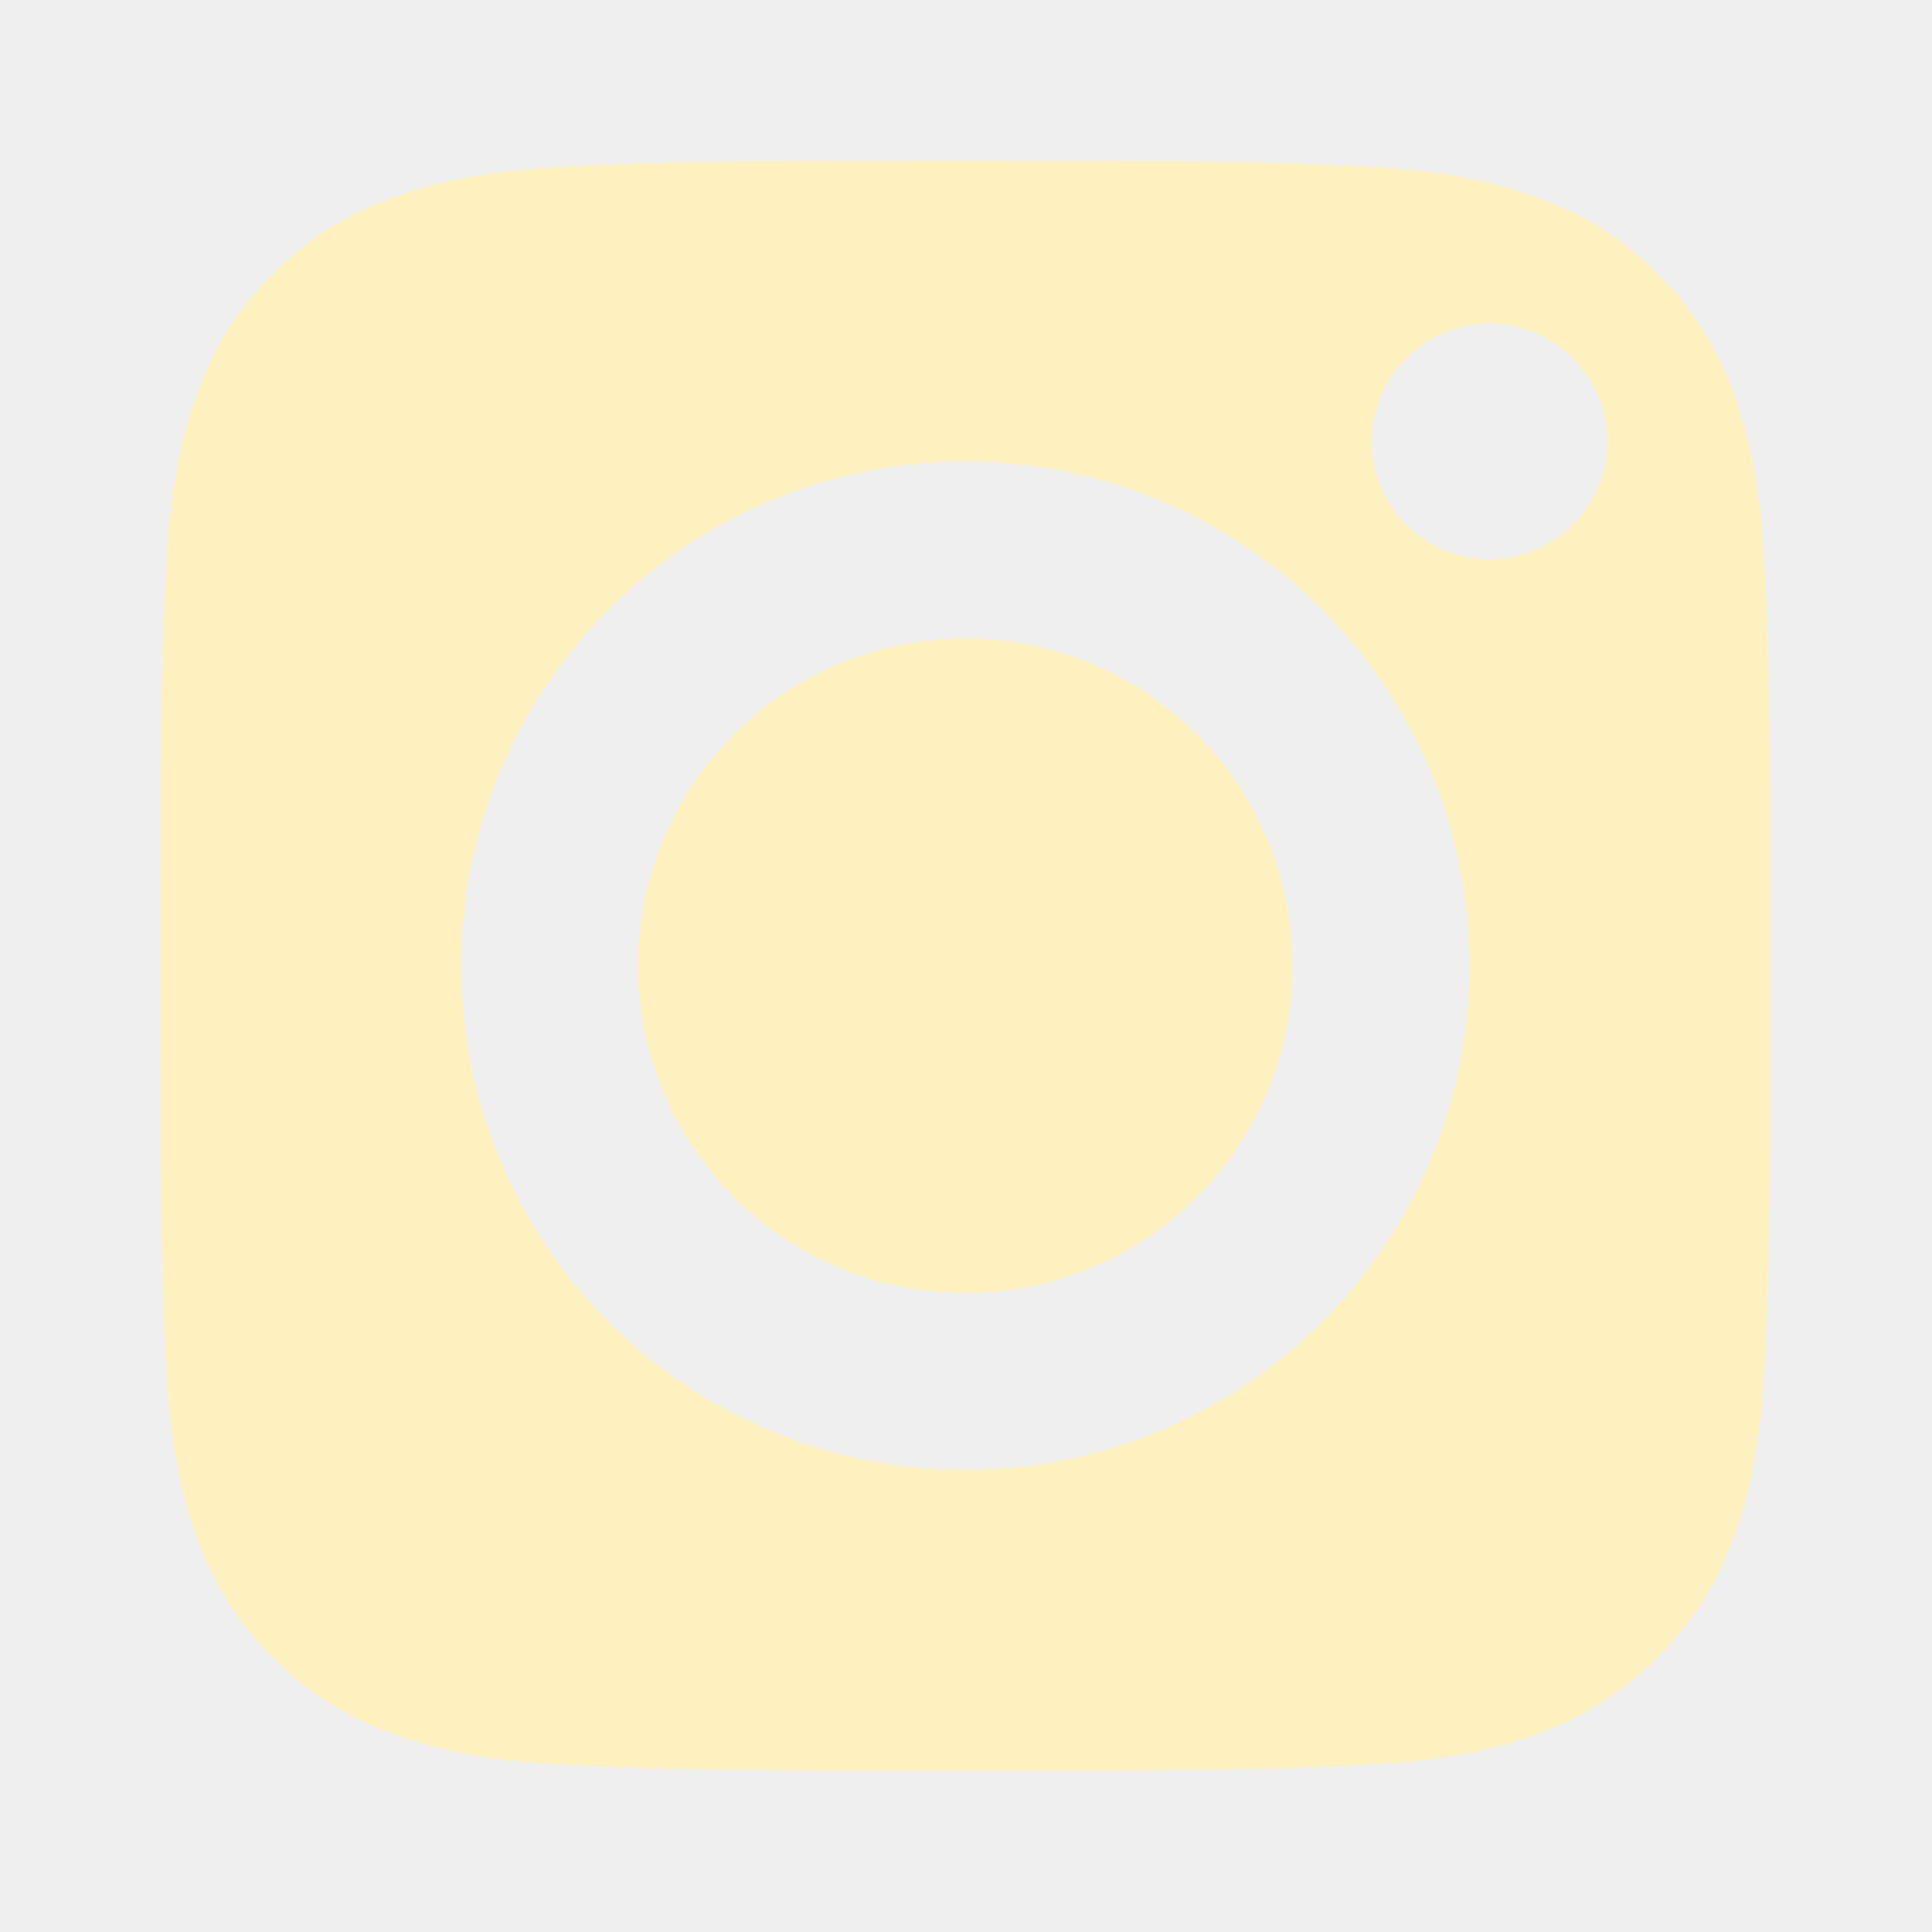
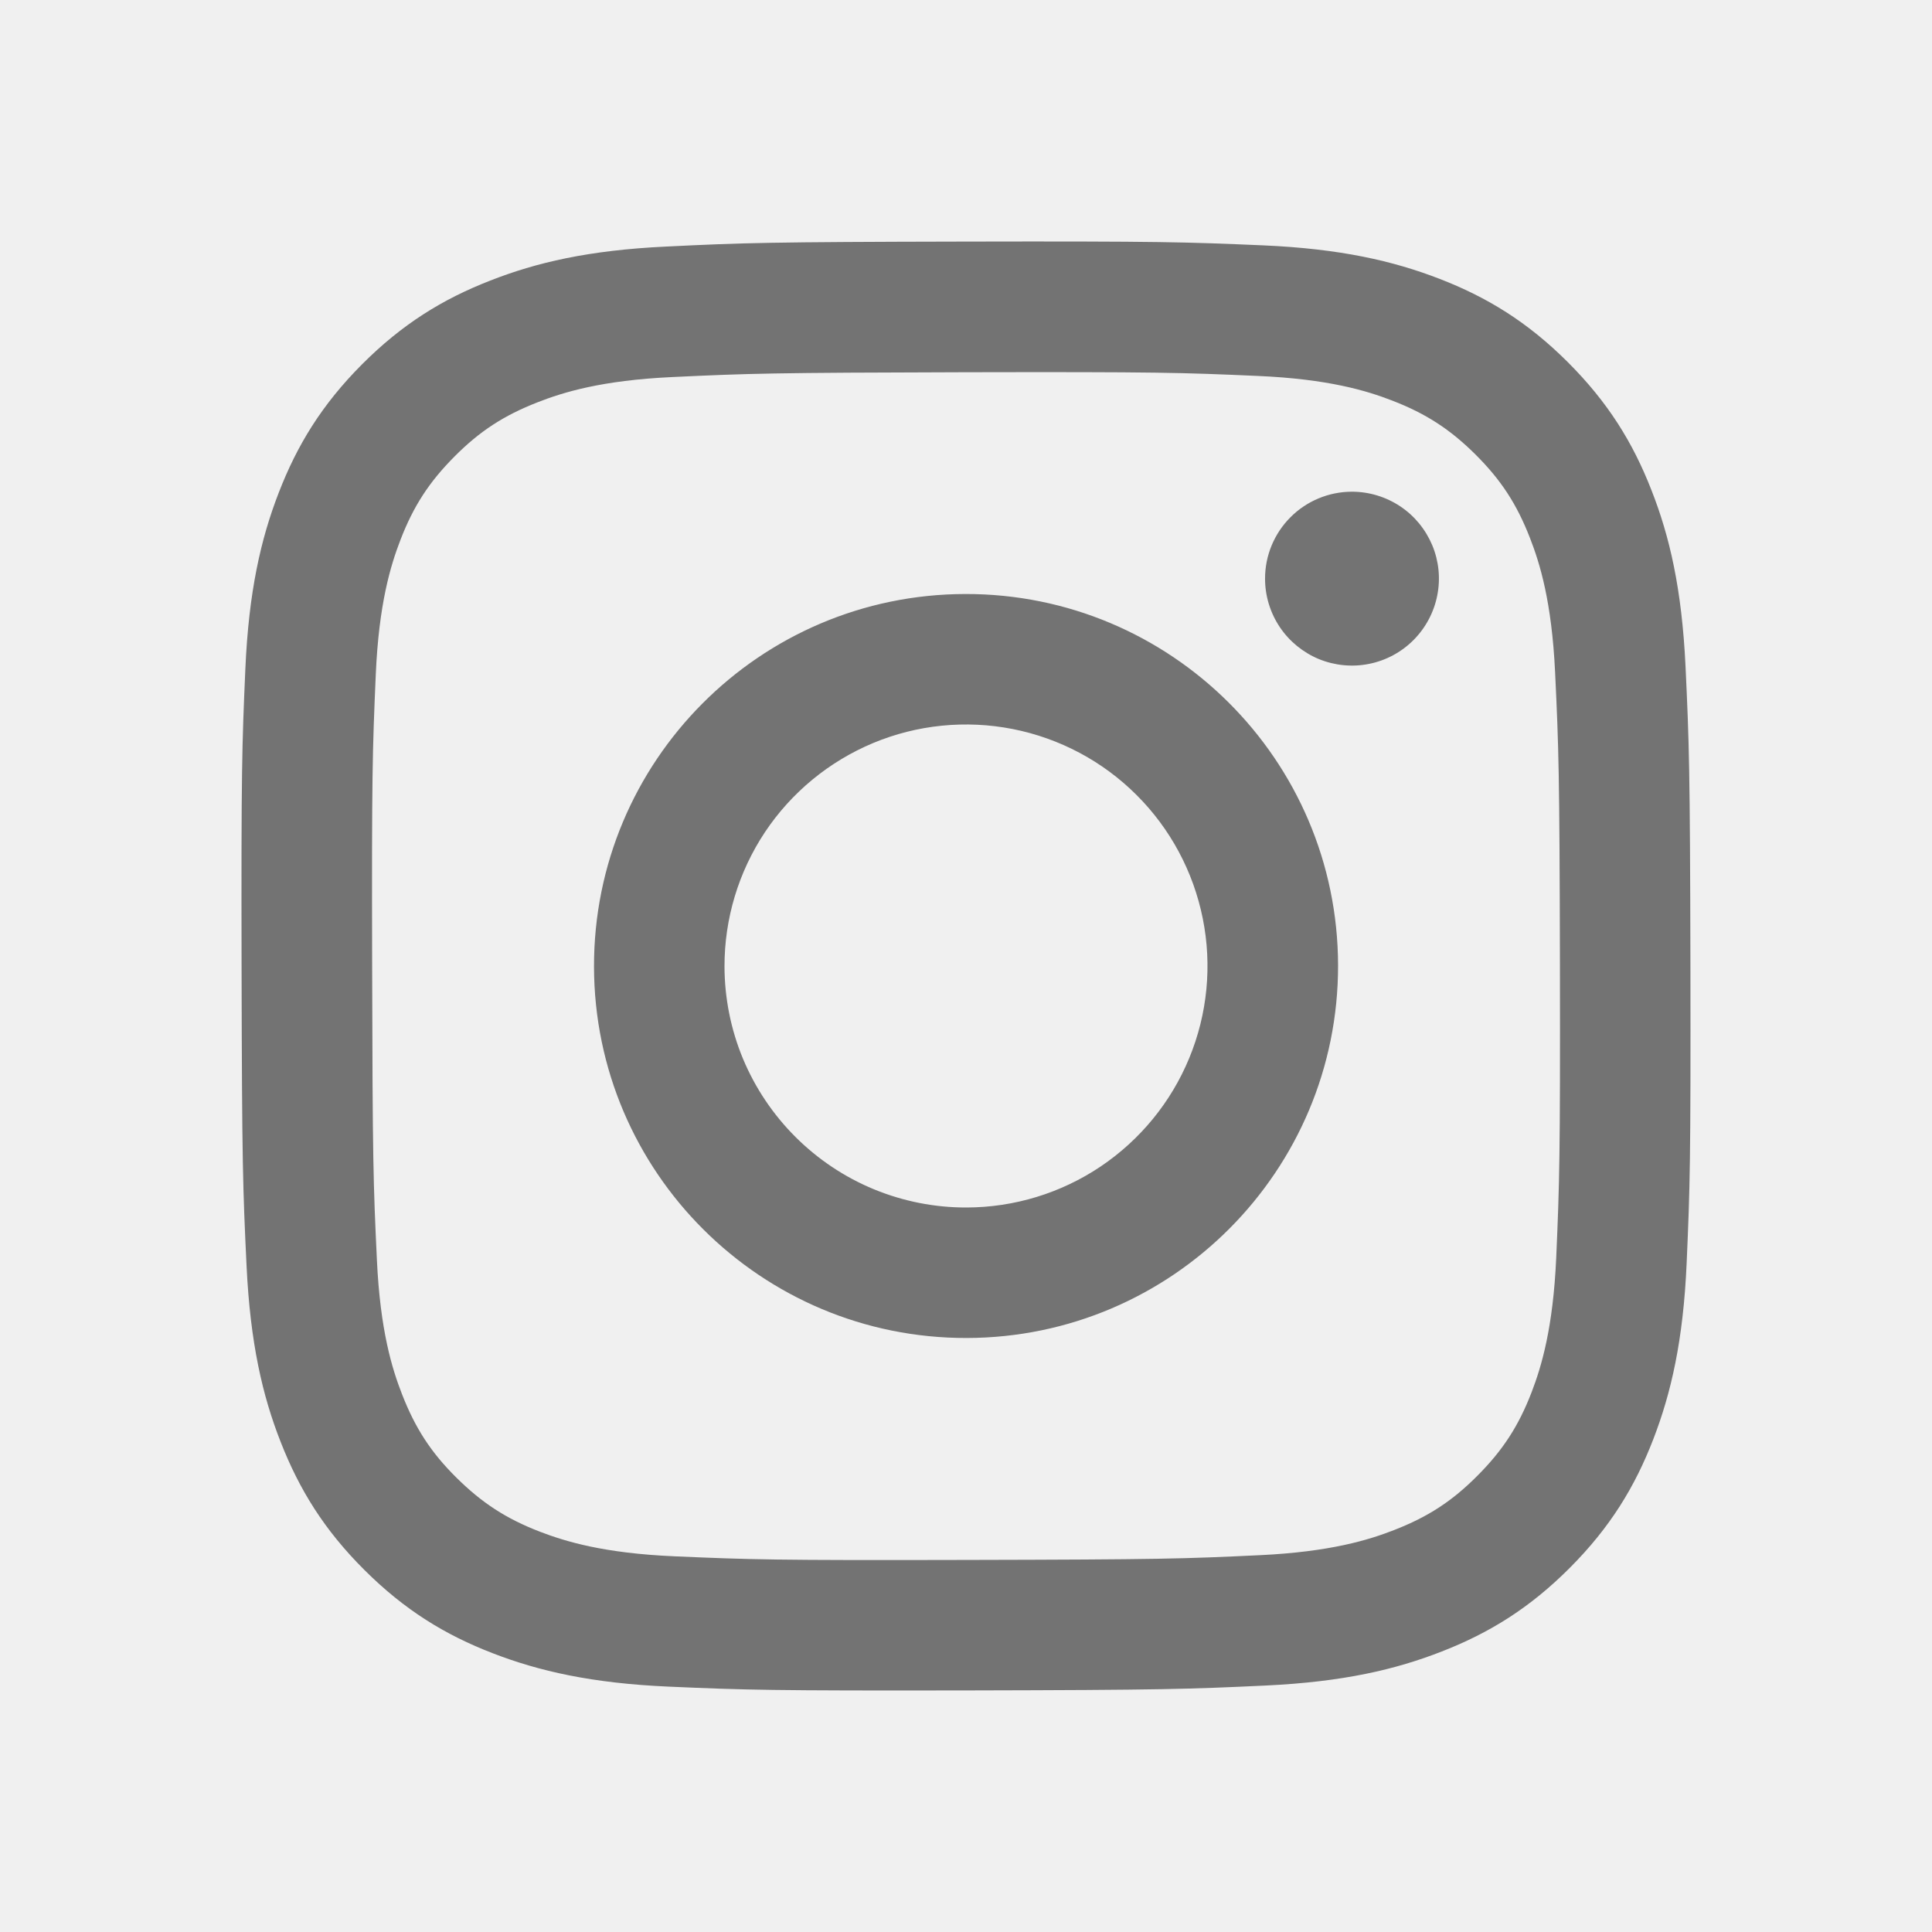
<svg xmlns="http://www.w3.org/2000/svg" width="24" height="24" viewBox="0 0 24 24" fill="none">
-   <path fill-rule="evenodd" clip-rule="evenodd" d="M16.929 2.071C15.643 2.012 15.257 2 12 2C8.743 2 8.357 2.012 7.071 2.071C5.882 2.125 5.236 2.324 4.806 2.491C4.276 2.687 3.797 2.998 3.404 3.404C2.998 3.797 2.687 4.276 2.491 4.806C2.324 5.236 2.125 5.882 2.071 7.071C2.012 8.357 2 8.743 2 12C2 15.257 2.012 15.643 2.071 16.929C2.125 18.118 2.324 18.764 2.491 19.194C2.687 19.724 2.998 20.203 3.404 20.596C3.797 21.002 4.276 21.313 4.806 21.509C5.236 21.676 5.882 21.875 7.071 21.929C8.357 21.987 8.743 22 12 22C15.257 22 15.643 21.987 16.929 21.929C18.118 21.875 18.764 21.676 19.194 21.509C19.72 21.306 20.198 20.995 20.596 20.596C20.995 20.198 21.306 19.72 21.509 19.194C21.676 18.764 21.875 18.118 21.929 16.929C21.988 15.643 22 15.257 22 12C22 8.743 21.988 8.357 21.929 7.071C21.875 5.882 21.676 5.236 21.509 4.806C21.313 4.276 21.002 3.797 20.596 3.404C20.203 2.998 19.724 2.687 19.194 2.491C18.764 2.324 18.118 2.125 16.929 2.071ZM18.511 6.952C19.32 6.952 19.975 6.297 19.975 5.489C19.975 4.68 19.32 4.025 18.511 4.025C17.703 4.025 17.047 4.68 17.047 5.489C17.047 6.297 17.703 6.952 18.511 6.952ZM12 5.736C10.761 5.736 9.55 6.103 8.52 6.792C7.49 7.48 6.687 8.458 6.213 9.603C5.739 10.747 5.615 12.007 5.857 13.222C6.098 14.437 6.695 15.553 7.571 16.429C8.447 17.305 9.563 17.901 10.778 18.143C11.993 18.385 13.252 18.261 14.397 17.787C15.542 17.312 16.52 16.51 17.208 15.48C17.896 14.45 18.264 13.239 18.264 12C18.264 10.338 17.604 8.745 16.429 7.571C15.254 6.396 13.661 5.736 12 5.736ZM12 16.066C11.196 16.066 10.41 15.827 9.741 15.38C9.073 14.934 8.551 14.299 8.244 13.556C7.936 12.813 7.855 11.995 8.012 11.207C8.169 10.418 8.556 9.693 9.125 9.125C9.694 8.556 10.418 8.169 11.207 8.012C11.996 7.855 12.813 7.936 13.556 8.243C14.299 8.551 14.934 9.072 15.381 9.741C15.827 10.41 16.066 11.196 16.066 12C16.066 13.078 15.637 14.112 14.875 14.875C14.113 15.637 13.078 16.066 12 16.066Z" fill="#FFF1C0" />
+   <g clip-path="url(#clip0_2361_5857)">
+     <path d="M8.273 3.063C7.315 3.108 6.661 3.261 6.089 3.486C5.498 3.716 4.996 4.026 4.497 4.526C3.998 5.027 3.691 5.529 3.462 6.122C3.24 6.694 3.09 7.349 3.048 8.307C3.006 9.265 2.996 9.573 3.001 12.017C3.006 14.461 3.017 14.768 3.063 15.728C3.109 16.685 3.261 17.339 3.486 17.911C3.717 18.502 4.026 19.004 4.527 19.503C5.028 20.002 5.529 20.309 6.123 20.538C6.695 20.759 7.35 20.91 8.308 20.952C9.266 20.994 9.574 21.003 12.018 20.999C14.461 20.994 14.769 20.983 15.729 20.938C16.689 20.892 17.339 20.739 17.911 20.515C18.503 20.284 19.004 19.975 19.503 19.474C20.002 18.973 20.309 18.471 20.538 17.878C20.759 17.306 20.91 16.651 20.952 15.694C20.994 14.733 21.003 14.426 20.999 11.983C20.994 9.539 20.983 9.233 20.938 8.273C20.892 7.313 20.74 6.661 20.515 6.089C20.284 5.497 19.975 4.997 19.474 4.497C18.974 3.998 18.471 3.691 17.878 3.462C17.305 3.241 16.651 3.09 15.693 3.048C14.735 3.007 14.427 2.996 11.983 3.001C9.539 3.006 9.233 3.016 8.273 3.063ZM8.378 19.333C7.5 19.295 7.024 19.149 6.706 19.027C6.286 18.865 5.986 18.669 5.67 18.356C5.353 18.042 5.159 17.742 4.995 17.322C4.871 17.005 4.723 16.529 4.682 15.651C4.637 14.703 4.628 14.418 4.623 12.015C4.617 9.612 4.627 9.328 4.668 8.379C4.706 7.502 4.852 7.025 4.974 6.708C5.136 6.287 5.331 5.988 5.645 5.672C5.96 5.355 6.259 5.161 6.679 4.997C6.996 4.873 7.472 4.725 8.349 4.684C9.299 4.639 9.583 4.63 11.985 4.624C14.388 4.619 14.673 4.628 15.623 4.67C16.499 4.708 16.977 4.853 17.294 4.976C17.714 5.138 18.014 5.333 18.33 5.647C18.646 5.962 18.841 6.26 19.005 6.681C19.129 6.998 19.276 7.473 19.318 8.351C19.363 9.3 19.373 9.585 19.378 11.987C19.382 14.389 19.373 14.675 19.332 15.623C19.293 16.5 19.148 16.977 19.026 17.295C18.864 17.715 18.669 18.015 18.354 18.331C18.04 18.647 17.741 18.842 17.32 19.006C17.004 19.13 16.527 19.277 15.651 19.319C14.702 19.364 14.417 19.373 12.014 19.378C9.611 19.384 9.327 19.374 8.378 19.333M15.715 7.19C15.715 7.403 15.779 7.612 15.898 7.79C16.017 7.967 16.186 8.105 16.383 8.187C16.581 8.268 16.798 8.289 17.007 8.247C17.217 8.205 17.409 8.102 17.56 7.95C17.71 7.799 17.813 7.606 17.854 7.397C17.896 7.187 17.874 6.97 17.792 6.773C17.709 6.576 17.571 6.407 17.393 6.289C17.215 6.171 17.006 6.108 16.793 6.108C16.506 6.109 16.232 6.223 16.03 6.426C15.828 6.629 15.714 6.903 15.715 7.19ZM7.379 12.009C7.384 14.561 9.457 16.626 12.009 16.621C14.56 16.616 16.626 14.543 16.622 11.991C16.617 9.439 14.543 7.374 11.991 7.379C9.439 7.384 7.374 9.457 7.379 12.009ZM9 12.006C8.999 11.412 9.174 10.832 9.502 10.338C9.831 9.844 10.299 9.459 10.847 9.23C11.394 9.002 11.997 8.942 12.579 9.056C13.162 9.171 13.697 9.455 14.117 9.874C14.538 10.293 14.824 10.827 14.941 11.409C15.058 11.99 15 12.594 14.774 13.142C14.548 13.691 14.164 14.16 13.672 14.491C13.179 14.822 12.599 14.999 12.006 15C11.612 15.001 11.222 14.924 10.857 14.774C10.493 14.624 10.162 14.403 9.883 14.125C9.604 13.847 9.382 13.517 9.23 13.153C9.079 12.79 9.001 12.4 9 12.006Z" fill="#737373" />
+   </g>
+   <defs>
+     <clipPath id="clip0_2361_5857">
+       <rect width="18" height="18" fill="white" transform="translate(3 3)" />
+     </clipPath>
+   </defs>
</svg>
